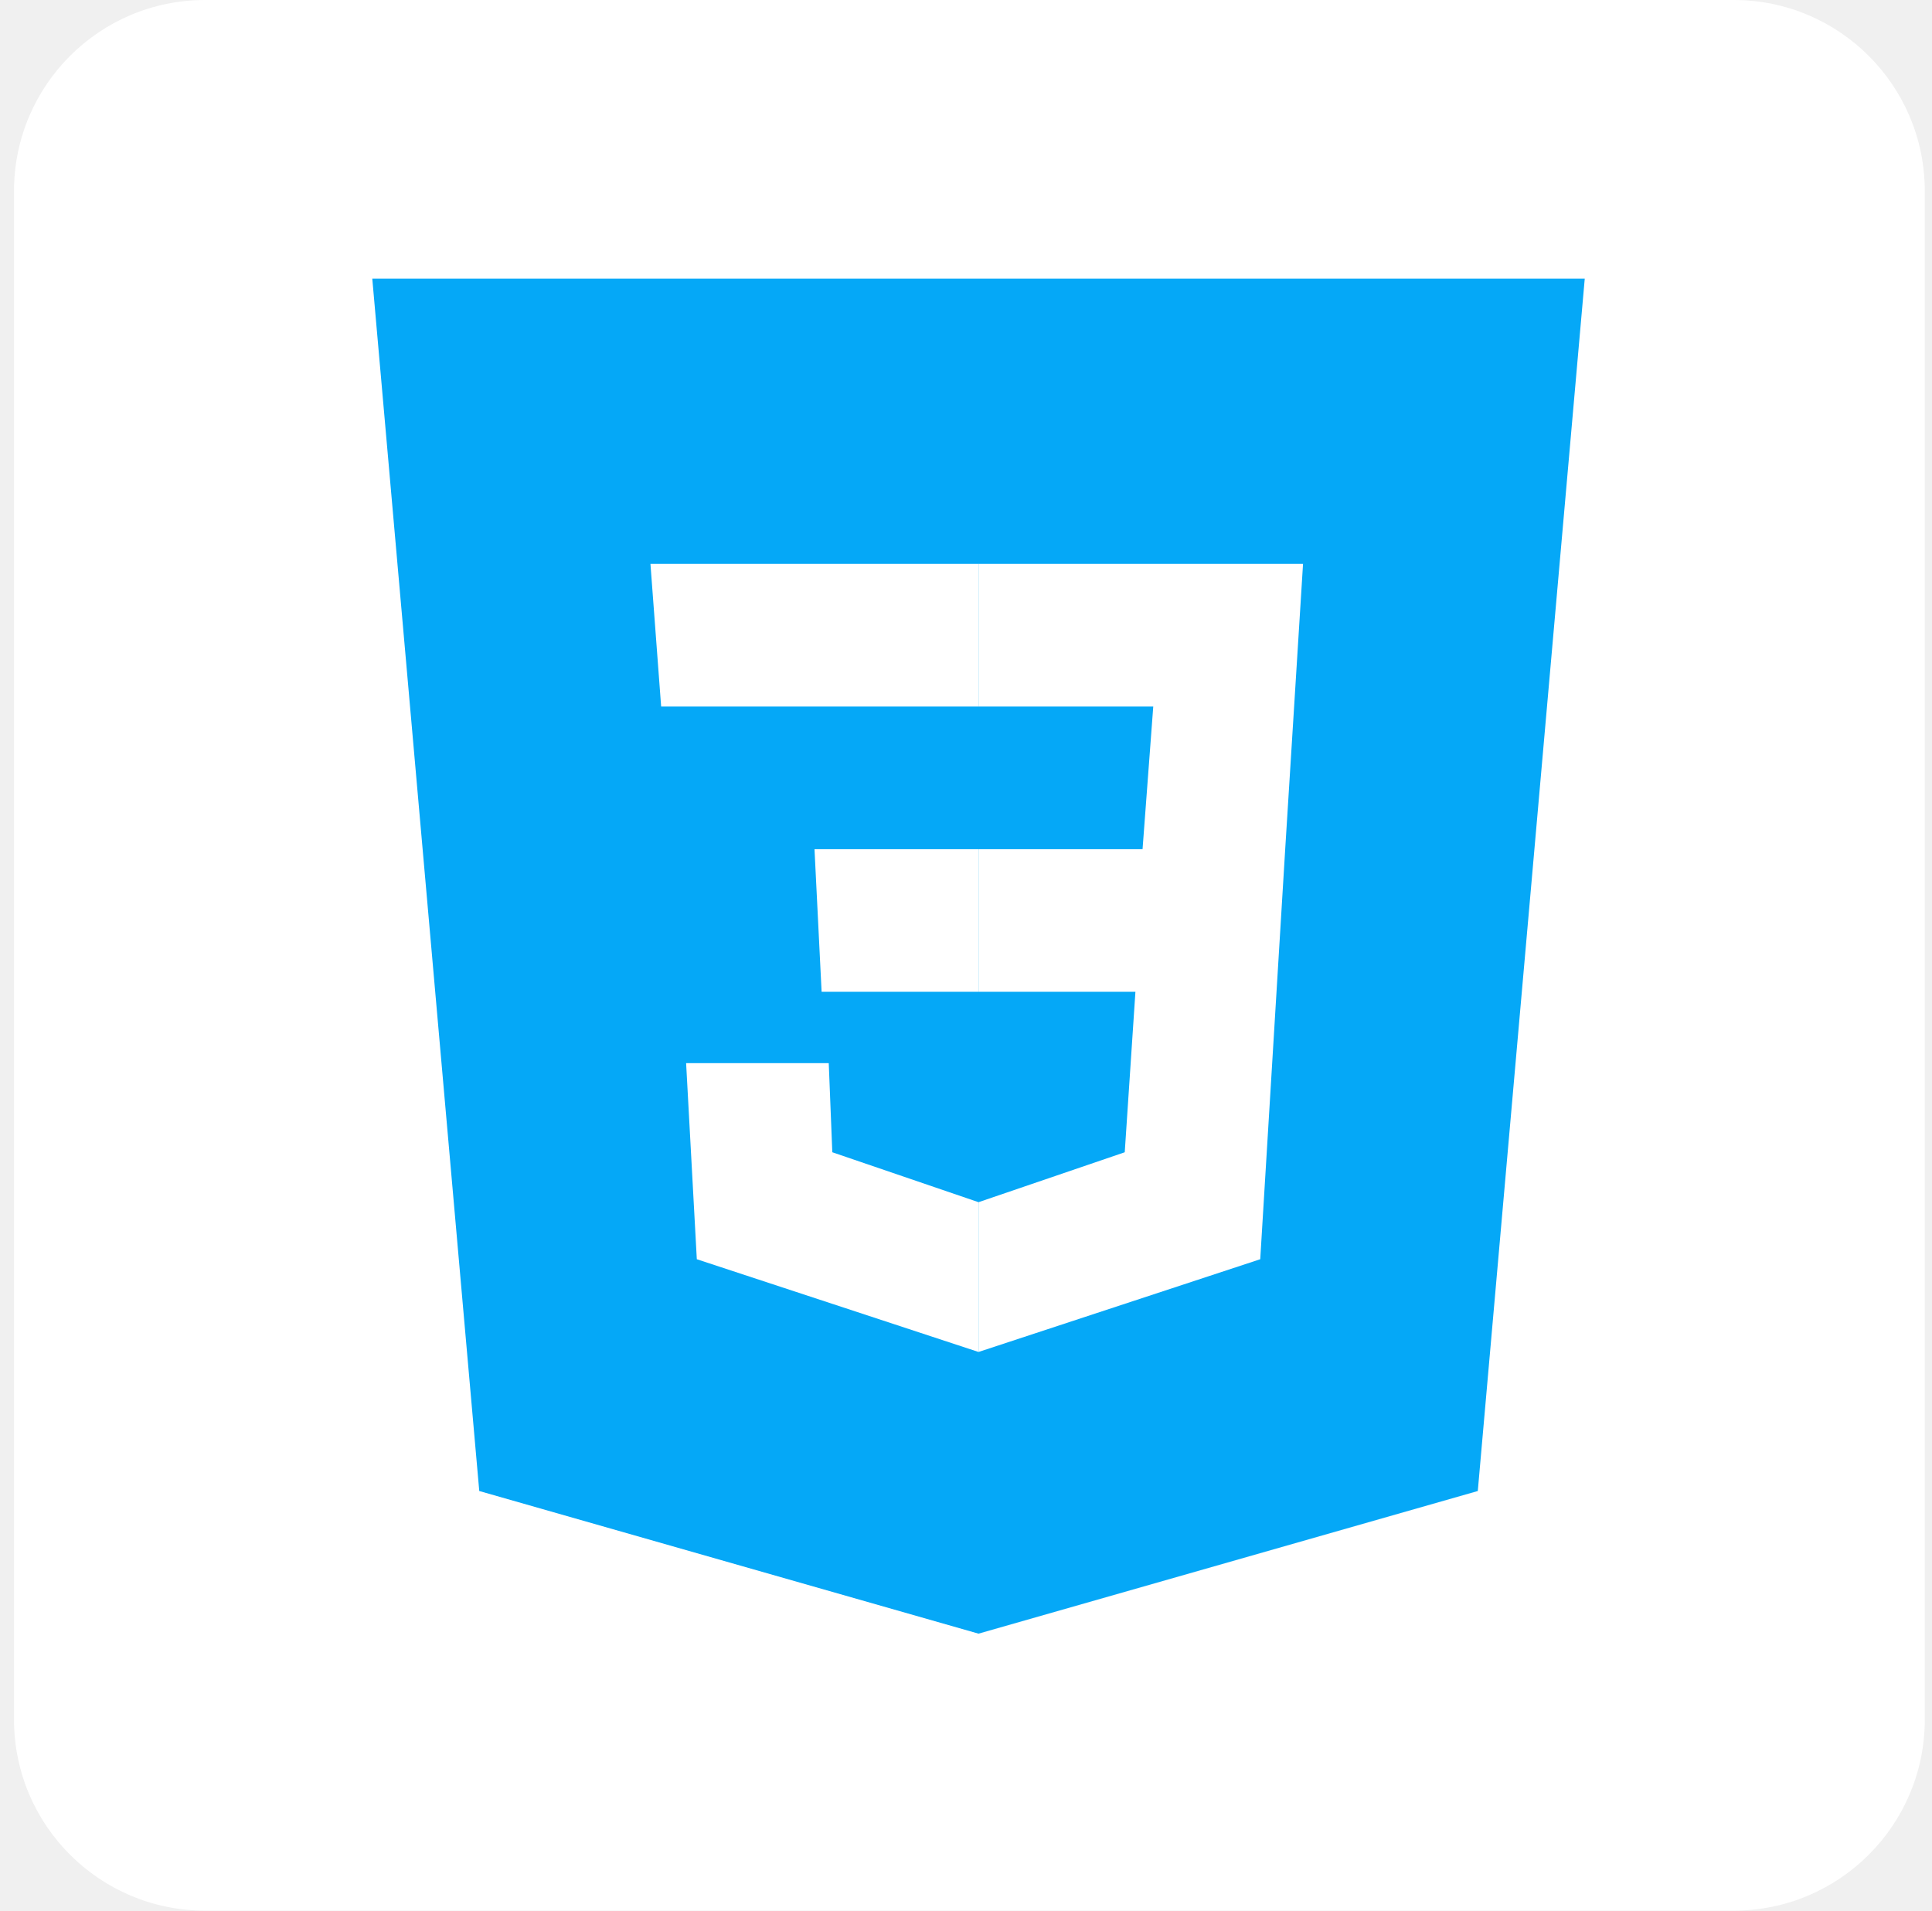
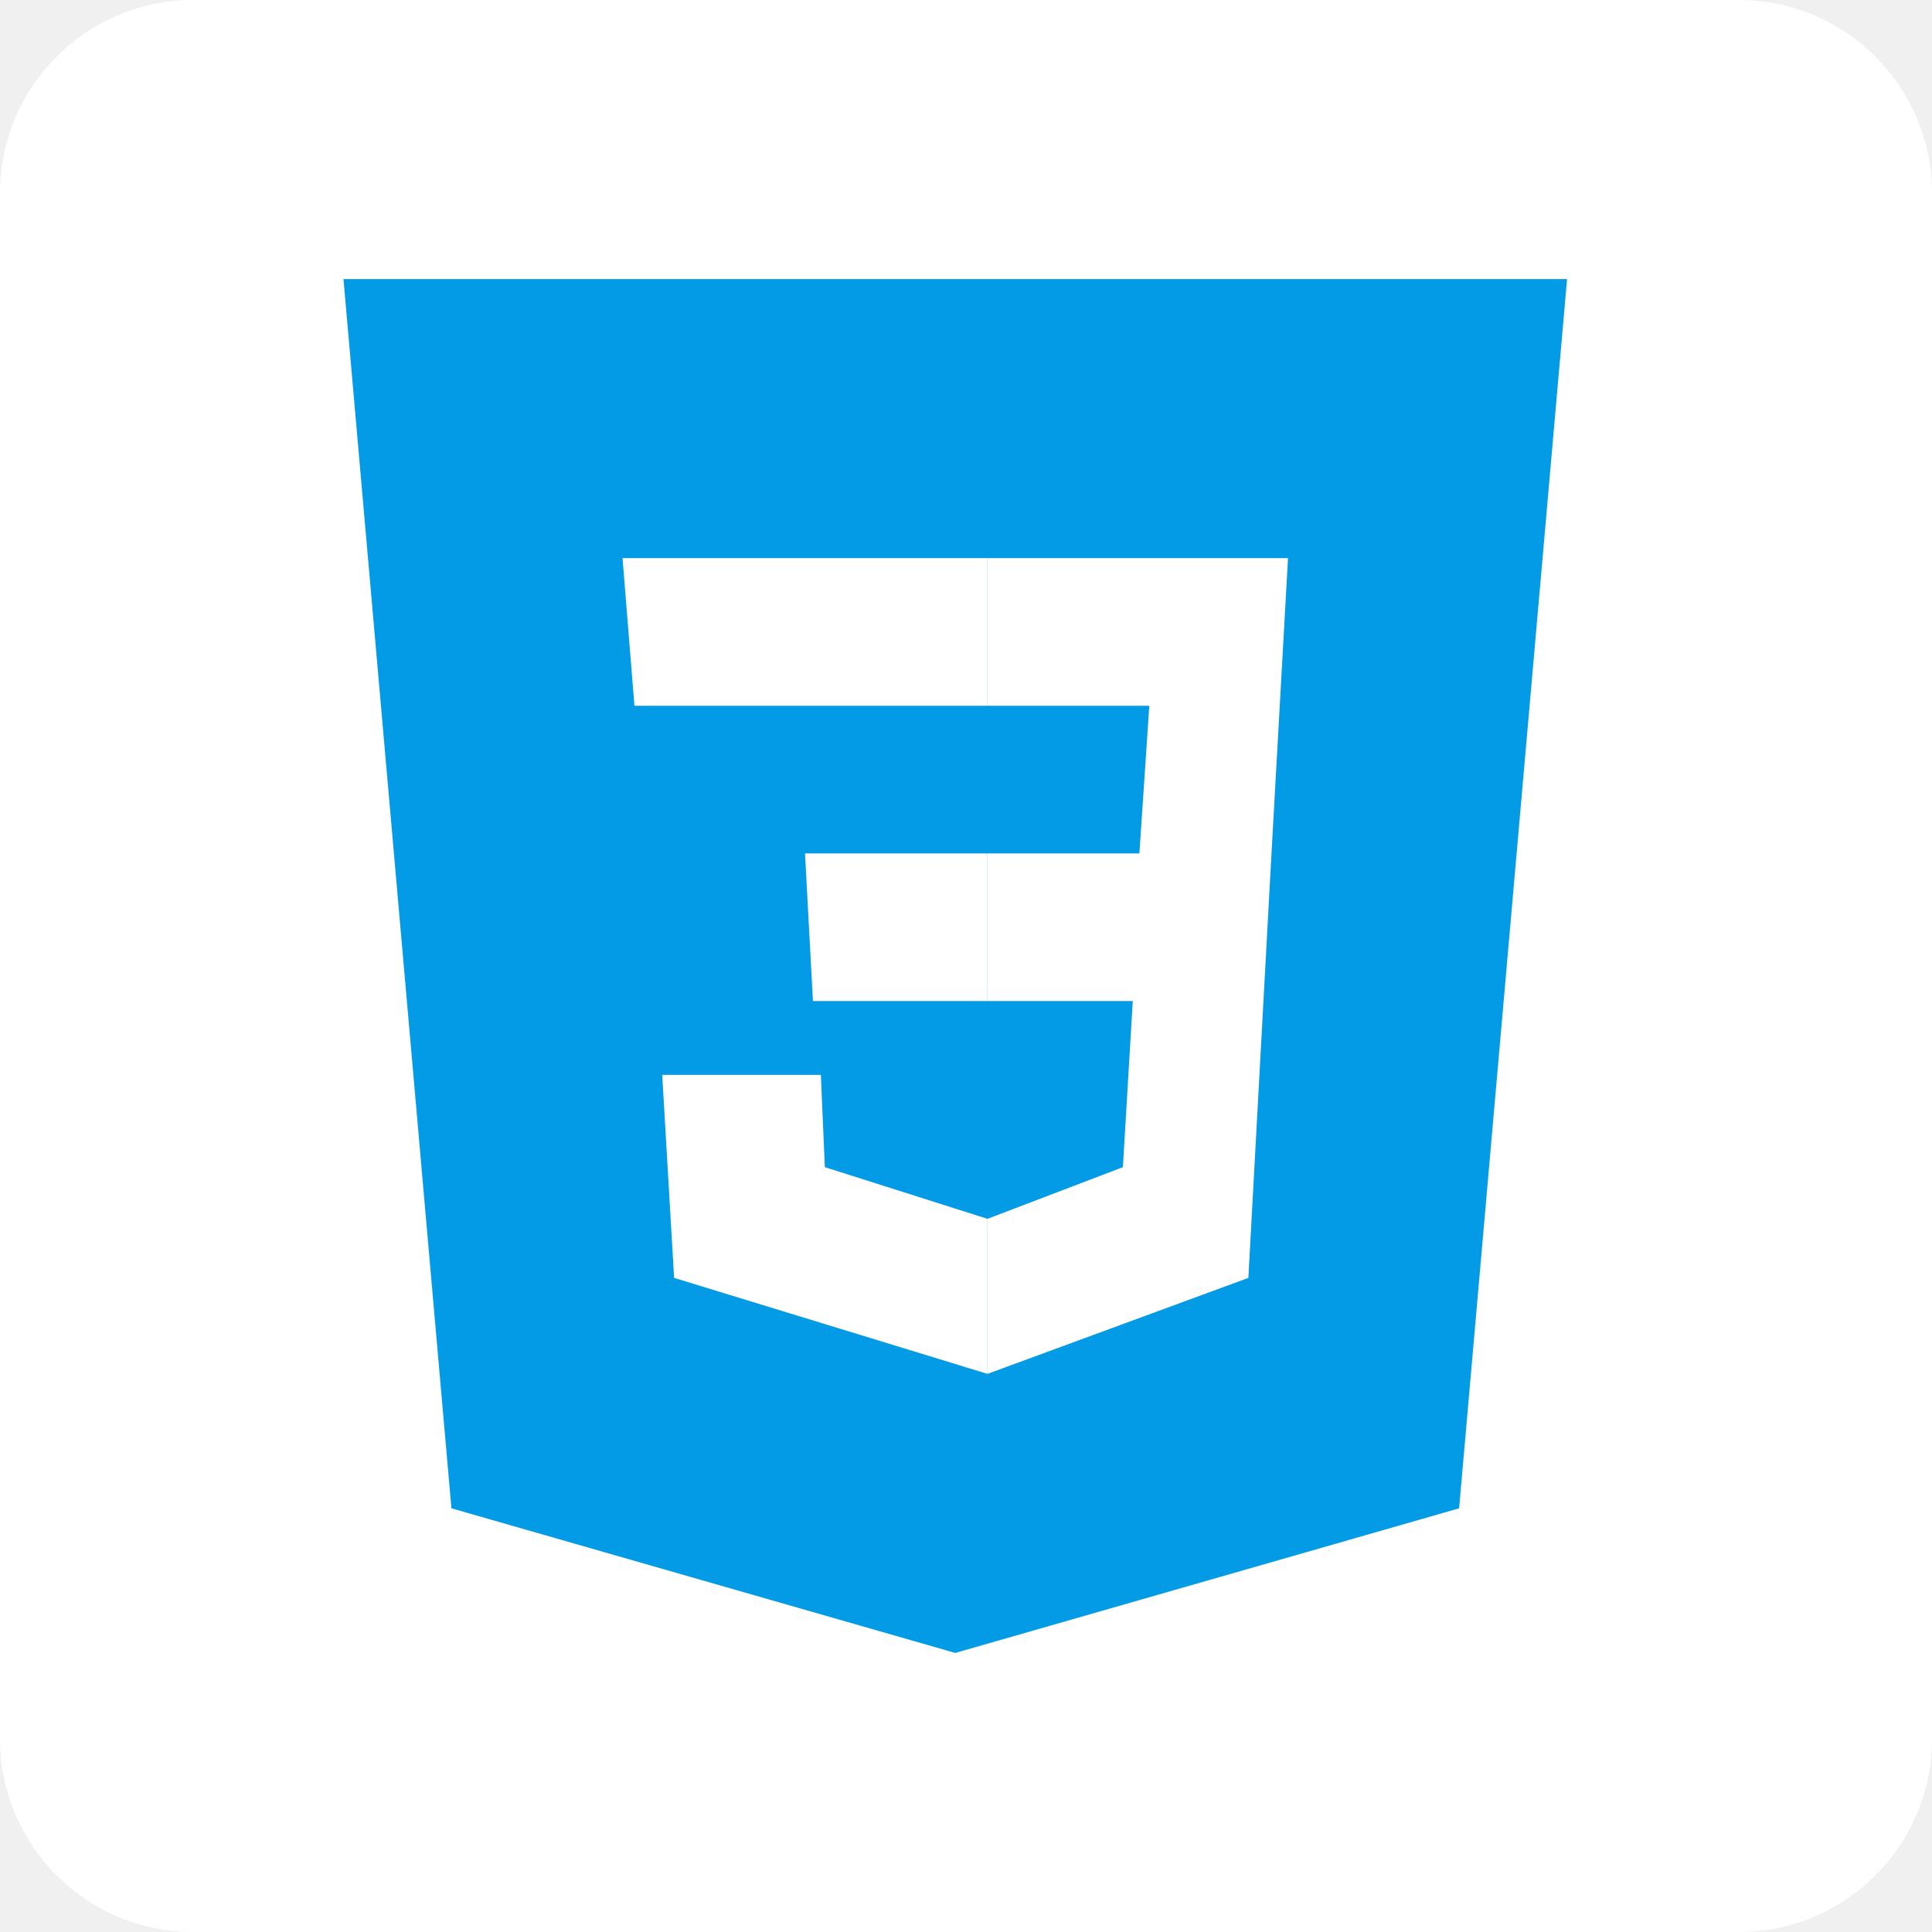
- <svg xmlns="http://www.w3.org/2000/svg" width="91" height="90" viewBox="0 0 91 90" fill="none">
-   <rect x="0.66" width="90" height="90" rx="9" fill="white" />
-   <path d="M74.644 13.125H17.535L22.574 70.234L46.09 76.953L69.606 70.234L74.644 13.125Z" fill="#05A8F7" />
-   <path d="M61.375 26.563H46.09V33.281H54.32L53.816 40H46.09V46.719H53.48L52.977 54.277L46.09 56.629V63.684L59.359 59.316L60.535 40L61.375 26.563Z" fill="white" />
-   <path d="M46.09 26.563V33.281H31.141L30.637 26.563H46.09ZM38.364 40L38.699 46.719H46.09V40H38.364ZM39.035 50.078H32.317L32.821 59.316L46.09 63.684V56.629L39.203 54.277L39.035 50.078Z" fill="white" />
+ <svg xmlns="http://www.w3.org/2000/svg" width="90" height="90" viewBox="0 0 90 90" fill="none">
+   <rect width="90" height="90" rx="9" fill="white" />
+   <path d="M73 13H16L21.029 70.263L44.5 77L67.971 70.263L73 13Z" fill="#039BE5" />
+   <path d="M60 26H46V32.878H53.538L53.077 39.756H46V46.633H52.769L52.308 54.371L46 56.778V64L58.154 59.529L59.231 39.756L60 26Z" fill="white" />
+   <path d="M46 26V32.878H29.554L29 26H46ZM37.5 39.756L37.87 46.633H46V39.756H37.5ZM38.239 50.072H30.848L31.402 59.529L46 64V56.778L38.424 54.371L38.239 50.072Z" fill="white" />
</svg>
